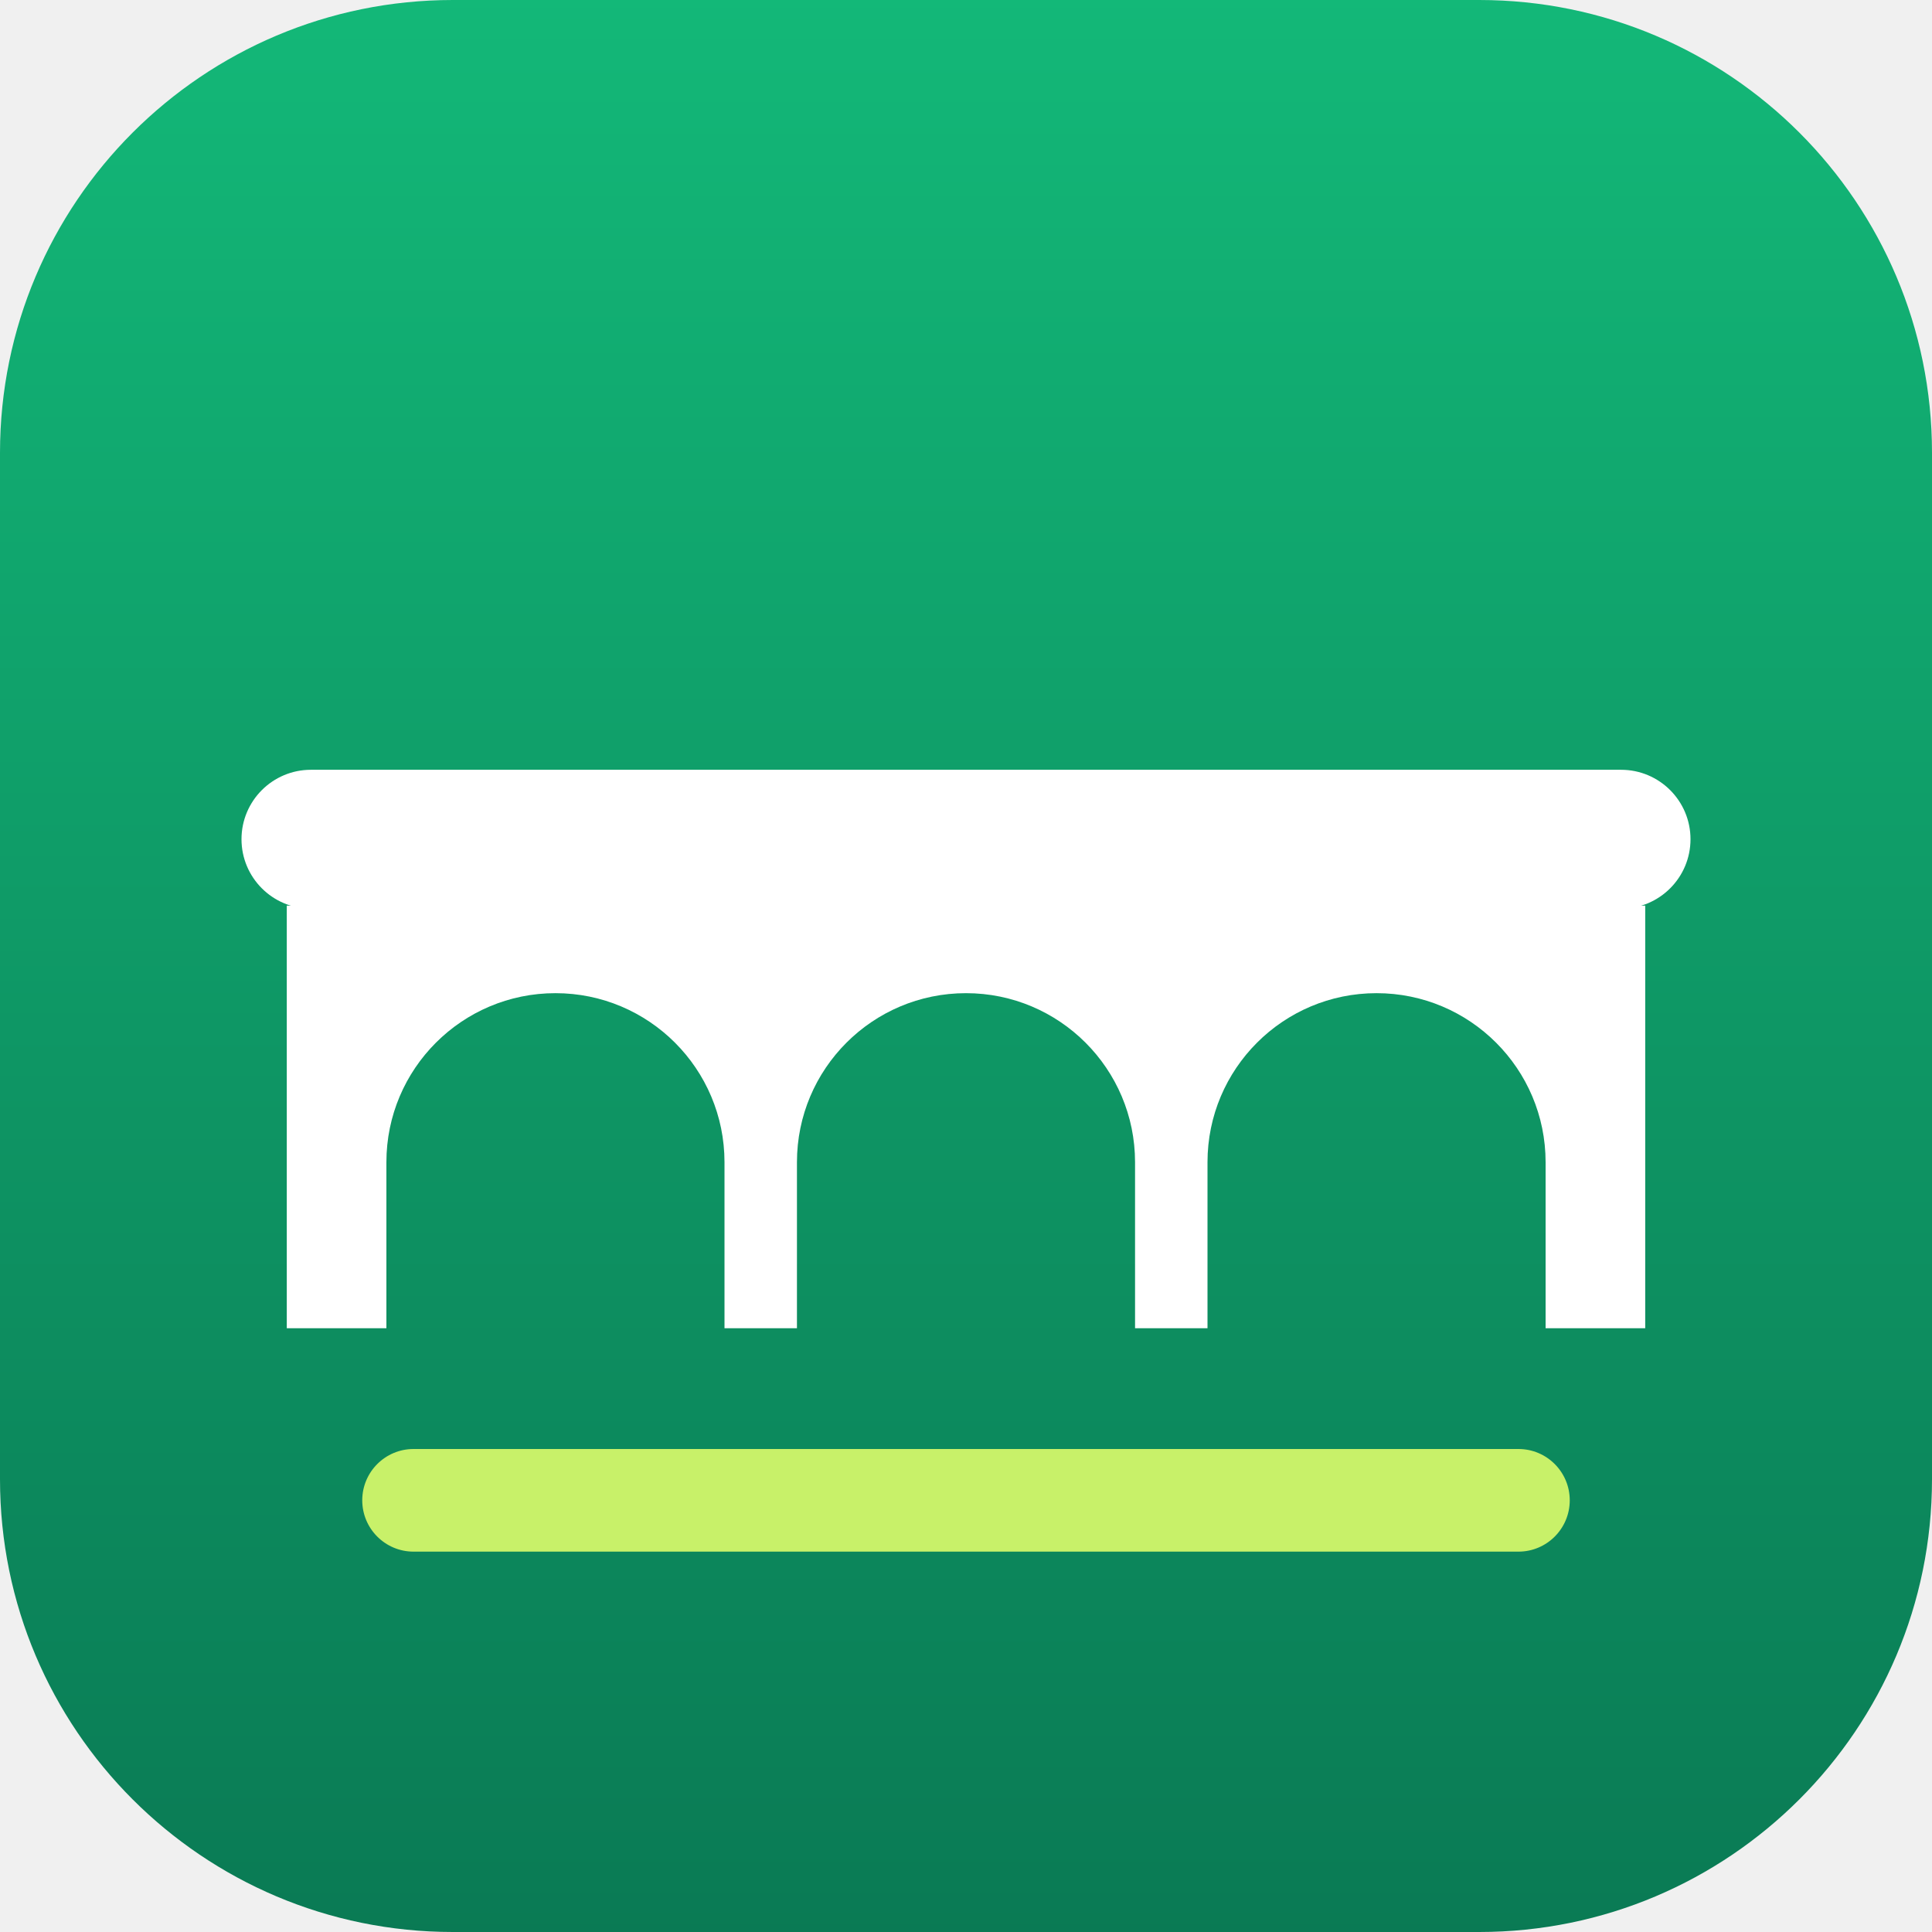
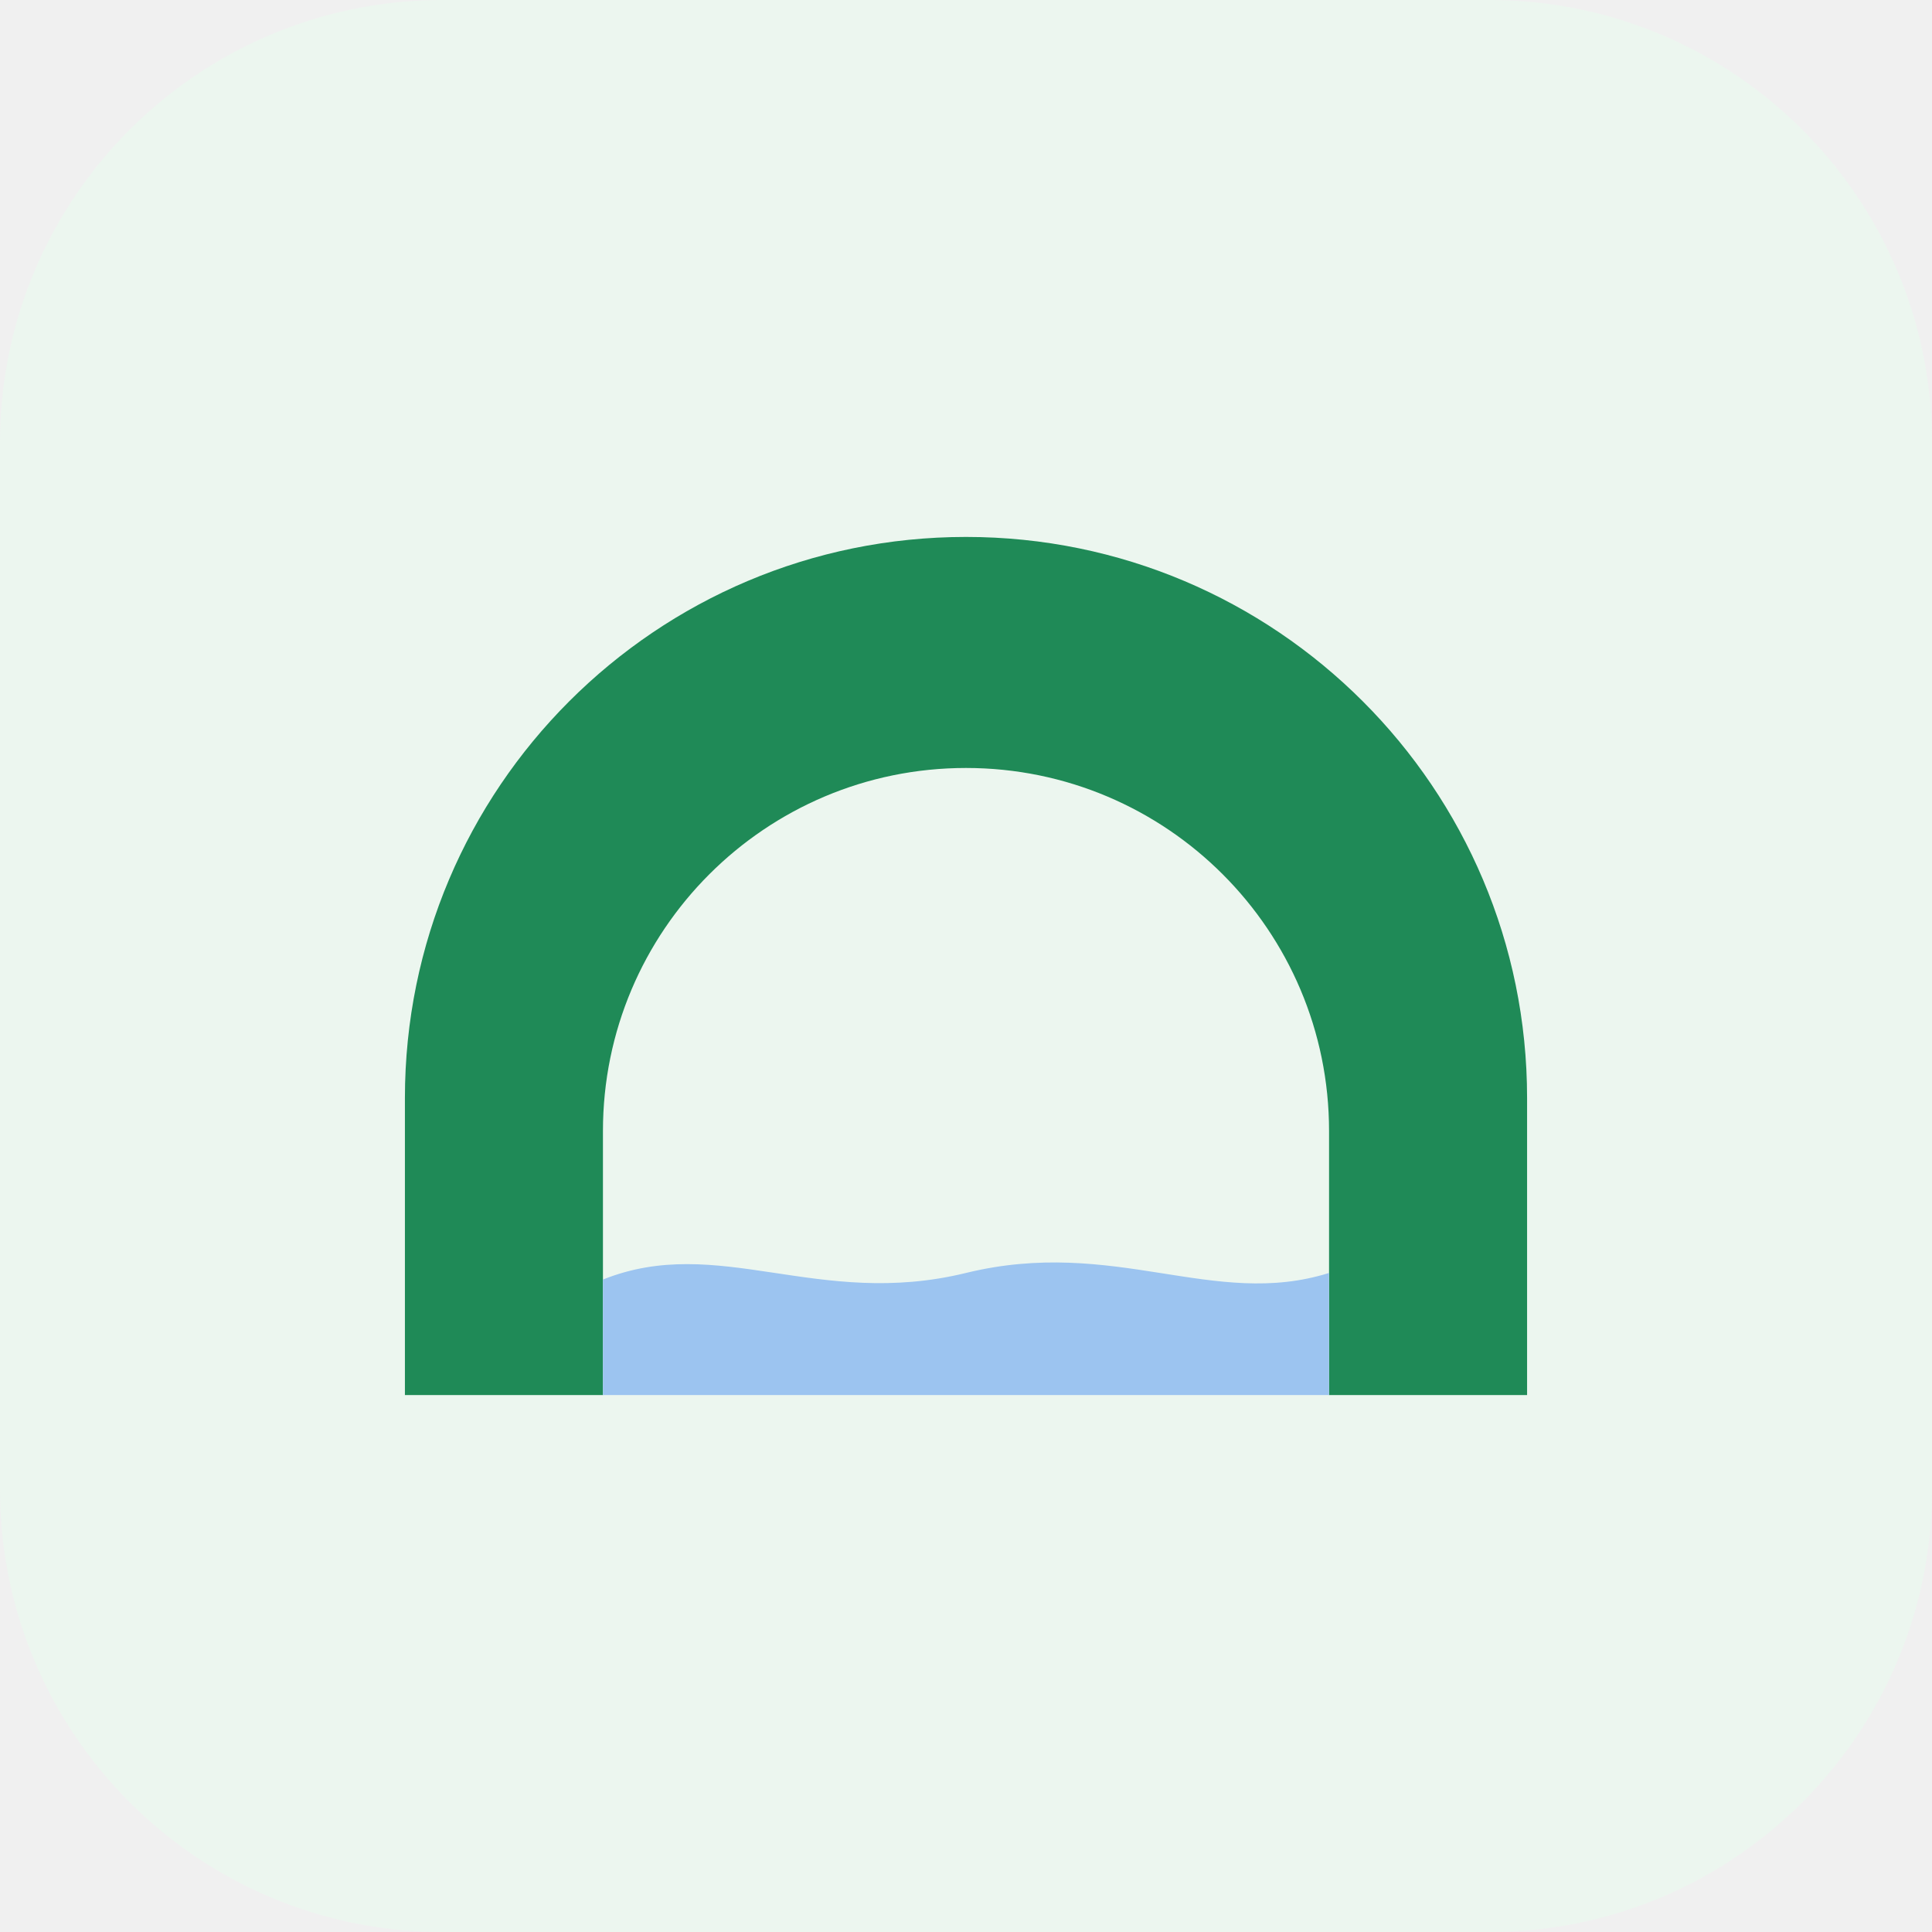
- <svg xmlns="http://www.w3.org/2000/svg" viewBox="0 0 64 64" width="64" height="64" role="img" aria-label="Ebrostay">
-   <defs>
-     <linearGradient id="ebg" x1="0" y1="0" x2="0" y2="1">
-       <stop offset="0" stop-color="#13b878" />
-       <stop offset="1" stop-color="#0a7a54" />
-     </linearGradient>
-   </defs>
-   <rect width="64" height="64" rx="15" fill="url(#ebg)" />
-   <g fill="#ffffff">
-     <rect x="8" y="25.5" width="48" height="4.6" rx="2.3" />
-     <path fill-rule="evenodd" d="M9.5 30 L54.5 30 L54.5 44 L9.5 44 Z       M12.8 44 L12.8 38.5 A5.6 5.6 0 0 1 24 38.5 L24 44 Z       M26.4 44 L26.4 38.5 A5.6 5.6 0 0 1 37.6 38.5 L37.6 44 Z       M40 44 L40 38.5 A5.6 5.6 0 0 1 51.2 38.5 L51.2 44 Z" />
+ <svg xmlns="http://www.w3.org/2000/svg" viewBox="0 0 48 48" width="48" height="48" role="img" aria-label="Ebrostay">
+   <rect width="48" height="48" rx="11" fill="#ecf6ef" />
+   <g transform="translate(24,24) scale(0.82) translate(-24,-24)">
+     <g transform="translate(0,7)">
+       <path fill="#1f8a57" d="M7 30 L7 21 A17 17 0 0 1 41 21 L41 30 L35 30 L35 22 A11 11 0 0 0 13 22 L13 30 Z" />
+       <path fill="#9cc4f0" d="M13 30 L13 26.5 C16.5 25.1 19.5 27.4 24 26.3 C28.5 25.2 31.5 27.4 35 26.3 L35 30 Z" />
+     </g>
  </g>
-   <rect x="12" y="48" width="40" height="3.4" rx="1.7" fill="#c8f169" />
</svg>
